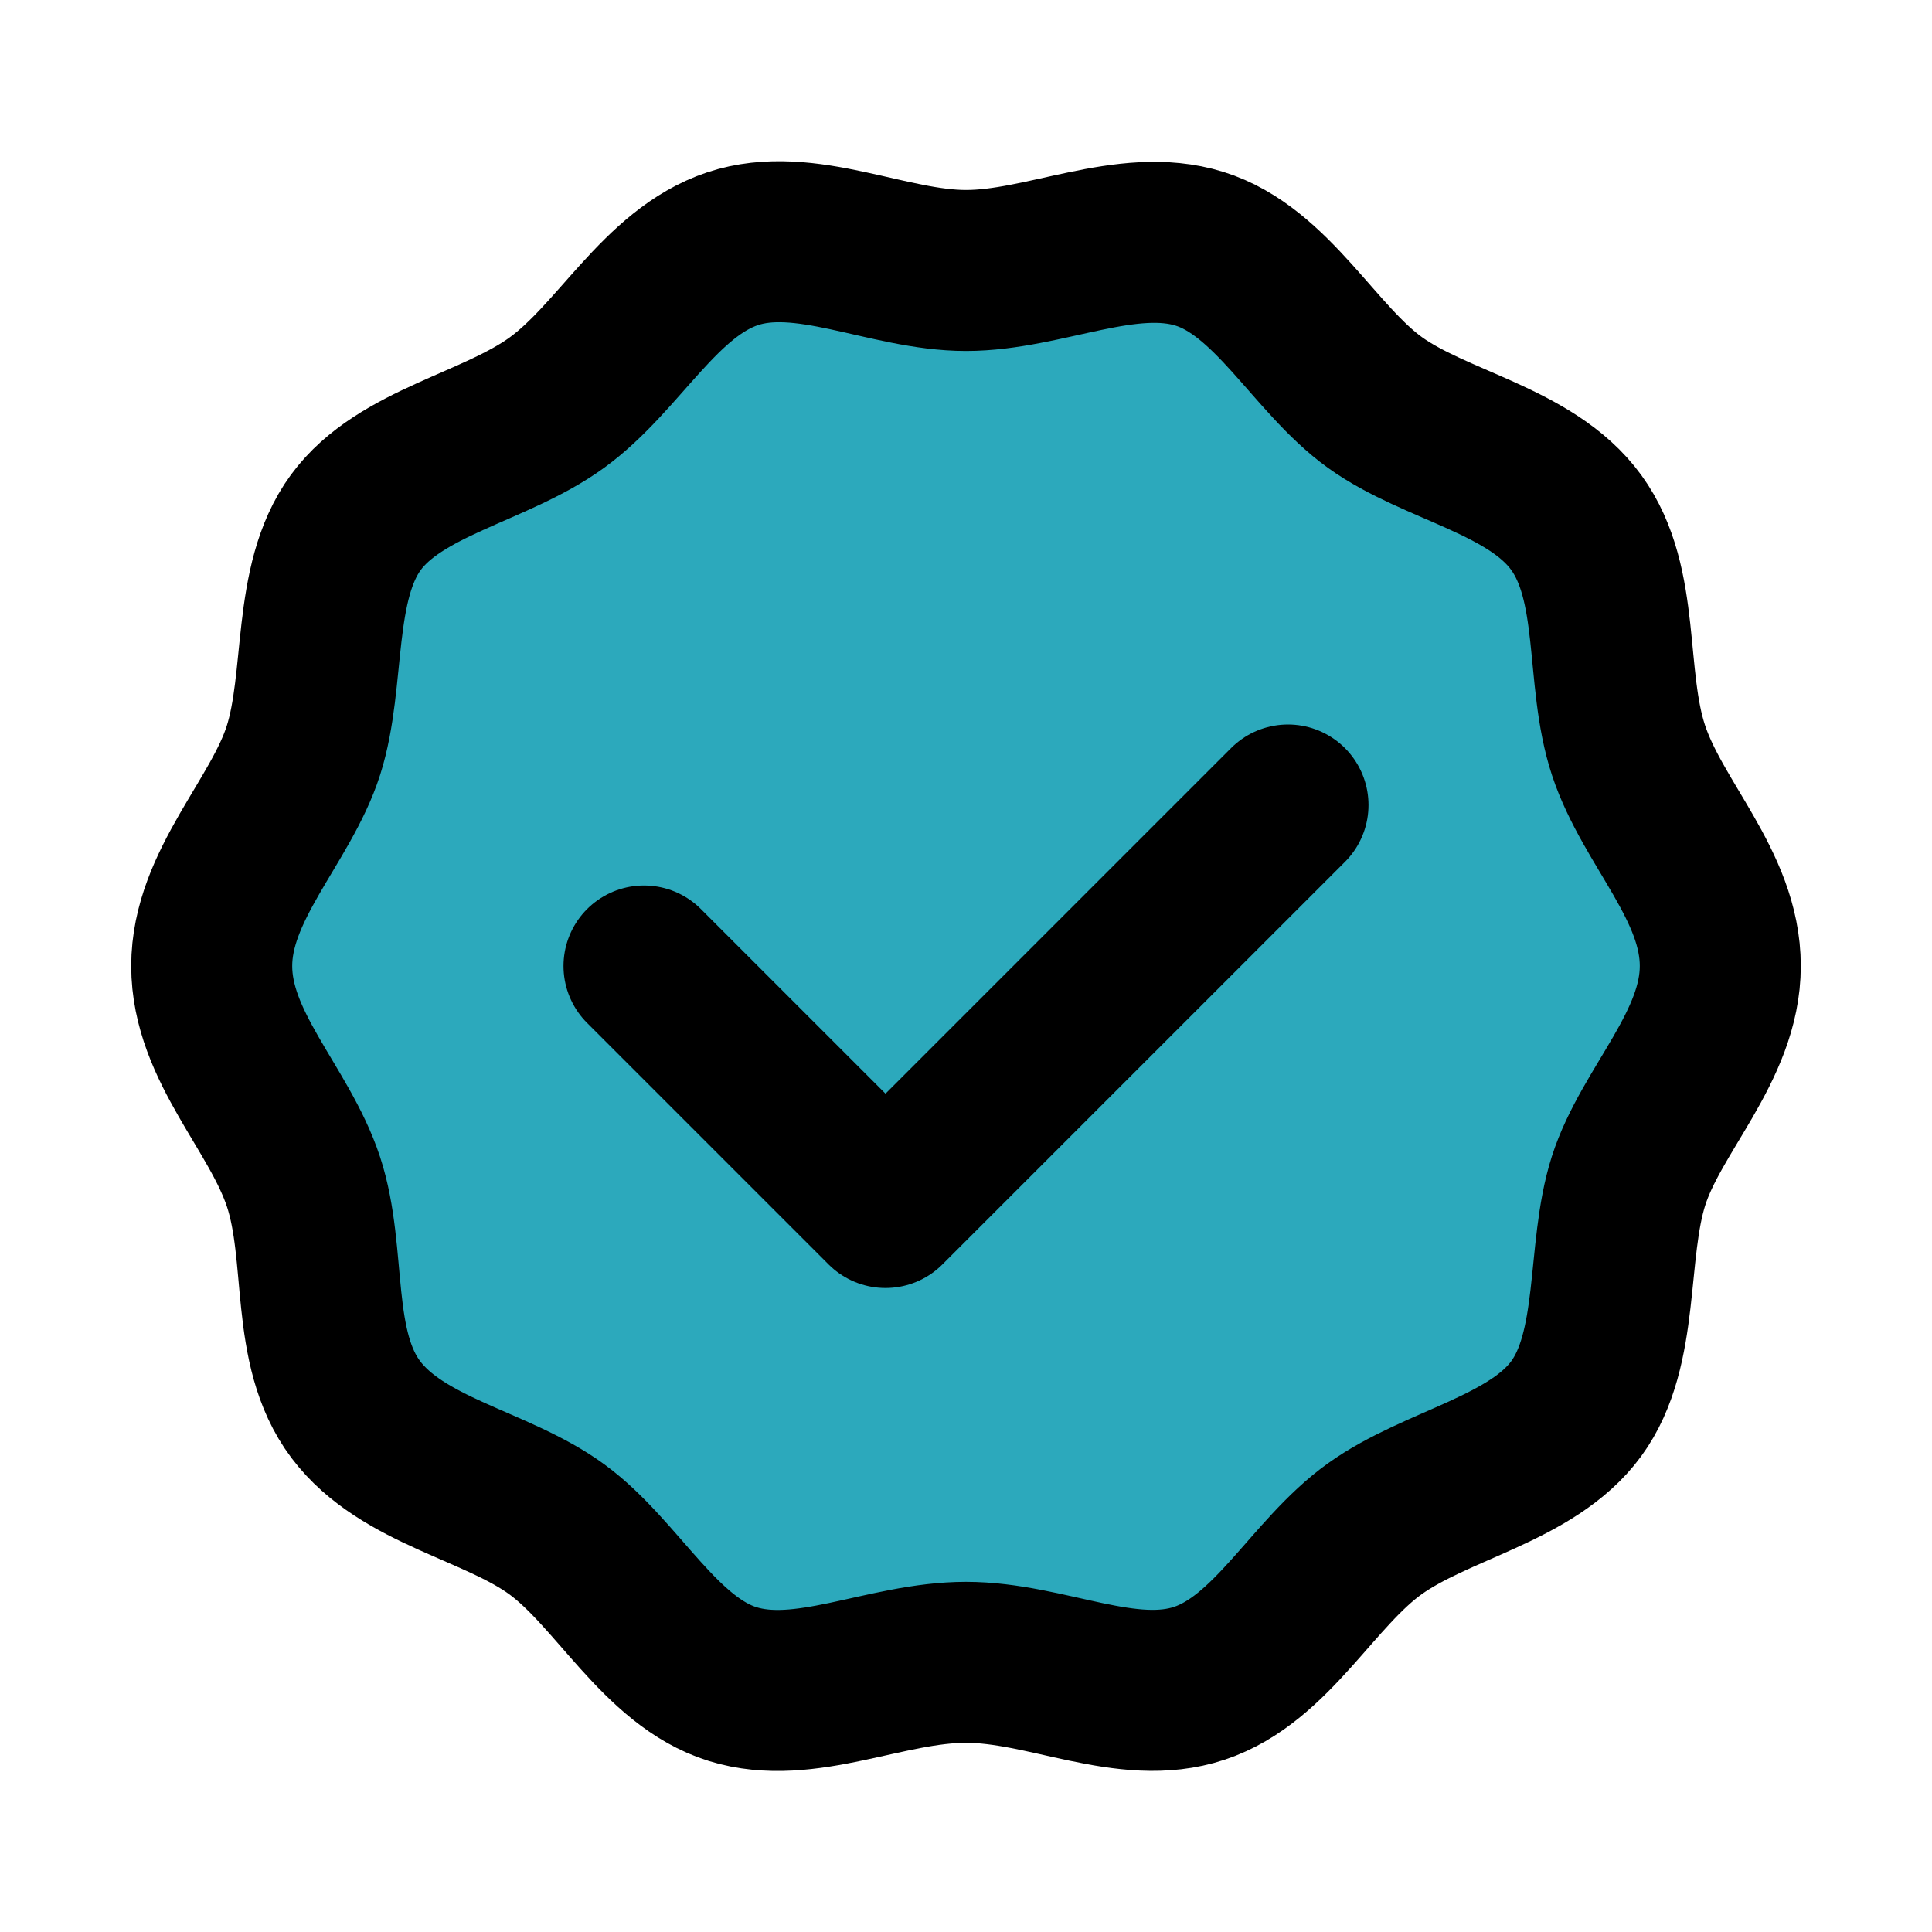
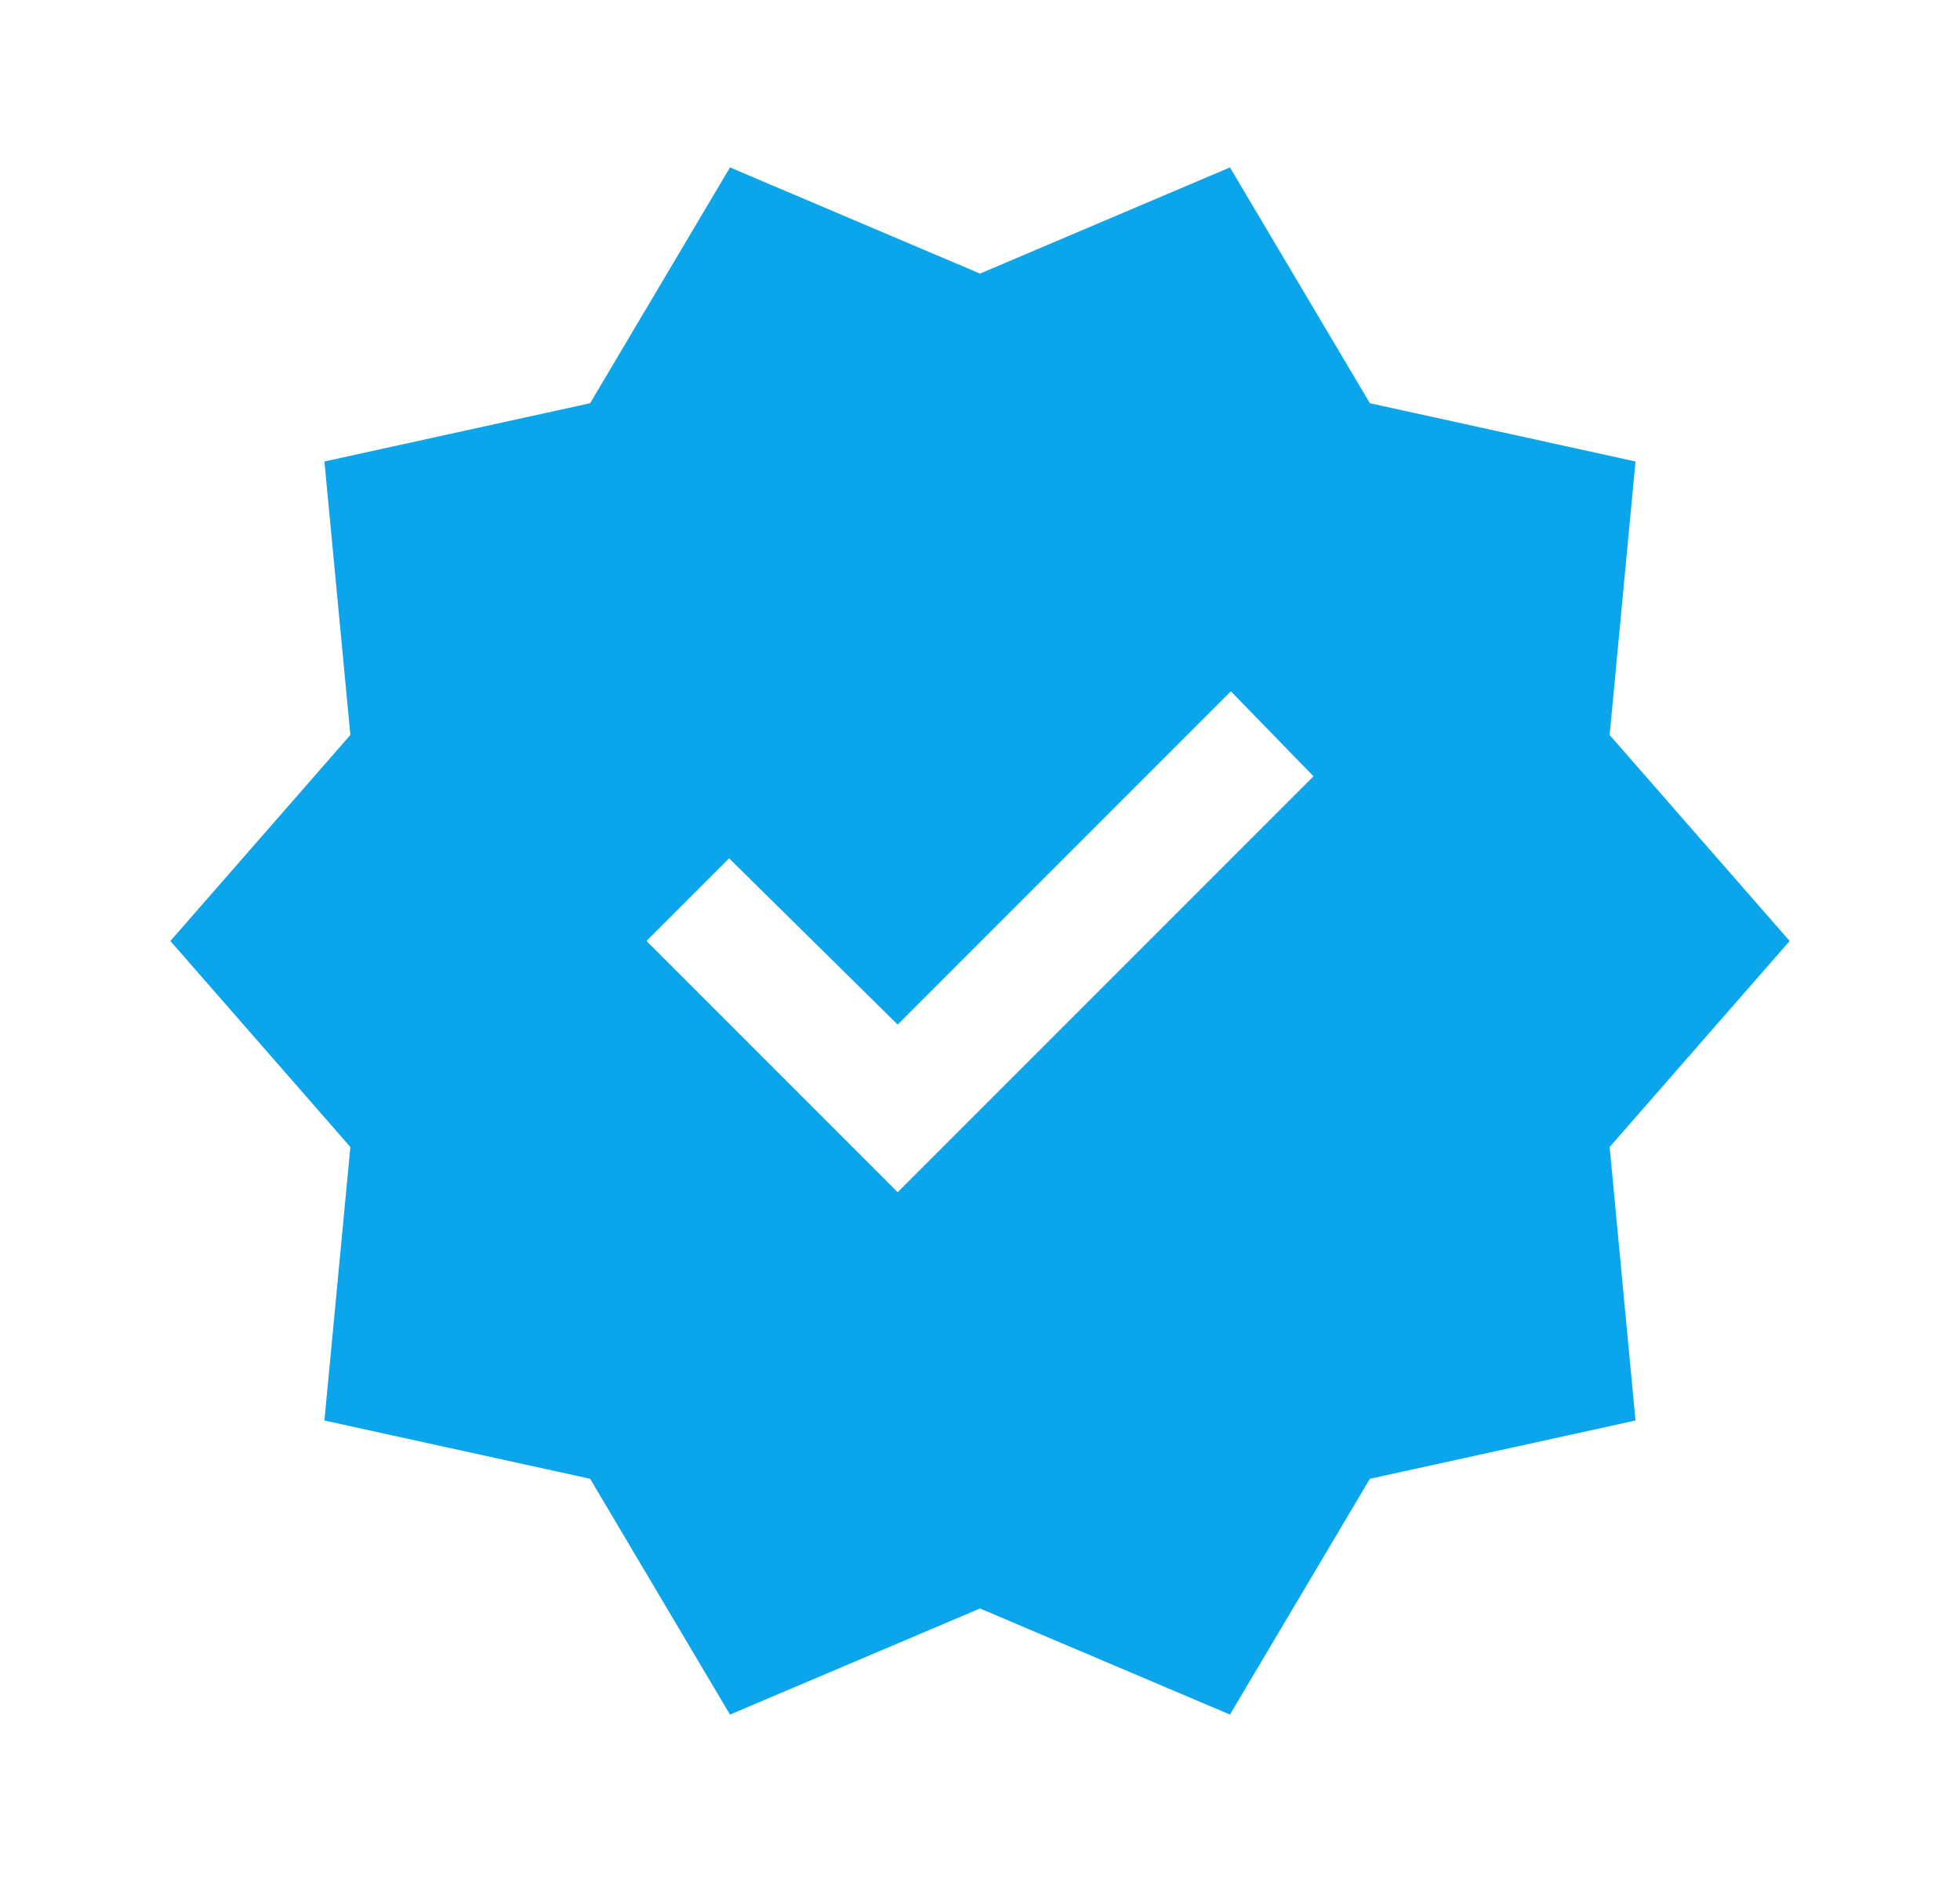
- <svg xmlns="http://www.w3.org/2000/svg" fill="#000000" width="800px" height="800px" viewBox="0 0 24 24" id="verified" data-name="Flat Line" class="icon flat-line">
-   <path id="secondary" d="M21.37,12c0,1-.86,1.79-1.14,2.67s-.1,2.08-.65,2.83-1.73.94-2.5,1.49-1.28,1.62-2.18,1.92S13,20.65,12,20.65s-2,.55-2.9.27S7.67,19.55,6.92,19,5,18.28,4.42,17.51s-.35-1.92-.65-2.83S2.63,13,2.63,12s.86-1.8,1.14-2.68.1-2.08.65-2.83S6.15,5.56,6.92,5,8.2,3.39,9.1,3.09s1.93.27,2.9.27,2-.55,2.9-.27S16.33,4.46,17.08,5s1.94.72,2.5,1.49.35,1.92.65,2.83S21.37,11,21.37,12Z" style="fill: rgb(44, 169, 188); stroke-width: 2;" />
-   <polyline id="primary" points="8 12 11 15 16 10" style="fill: none; stroke: rgb(0, 0, 0); stroke-linecap: round; stroke-linejoin: round; stroke-width: 2;" />
-   <path id="primary-2" data-name="primary" d="M21.37,12c0,1-.86,1.79-1.14,2.67s-.1,2.08-.65,2.83-1.73.94-2.5,1.49-1.28,1.62-2.18,1.92S13,20.65,12,20.65s-2,.55-2.9.27S7.67,19.55,6.92,19,5,18.28,4.42,17.51s-.35-1.92-.65-2.83S2.63,13,2.63,12s.86-1.8,1.14-2.68.1-2.08.65-2.83S6.15,5.56,6.92,5,8.2,3.39,9.1,3.09s1.93.27,2.9.27,2-.55,2.9-.27S16.33,4.46,17.08,5s1.94.72,2.5,1.49.35,1.92.65,2.83S21.37,11,21.37,12Z" style="fill: none; stroke: rgb(0, 0, 0); stroke-linecap: round; stroke-linejoin: round; stroke-width: 2;" />
+ <svg xmlns="http://www.w3.org/2000/svg" width="25" height="24" viewBox="0 0 25 24" fill="none">
+   <path d="M9.311 21.865L7.527 18.858L4.138 18.115L4.469 14.627L2.173 12L4.469 9.373L4.138 5.885L7.527 5.142L9.311 2.135L12.5 3.489L15.688 2.135L17.473 5.142L20.861 5.885L20.531 9.373L22.827 12L20.531 14.627L20.861 18.115L17.473 18.858L15.688 21.865L12.5 20.512L9.311 21.865ZM11.45 15.204L16.754 9.9L15.7 8.816L11.45 13.066L9.3 10.946L8.246 12L11.45 15.204Z" fill="#0BA5EC" />
</svg>
